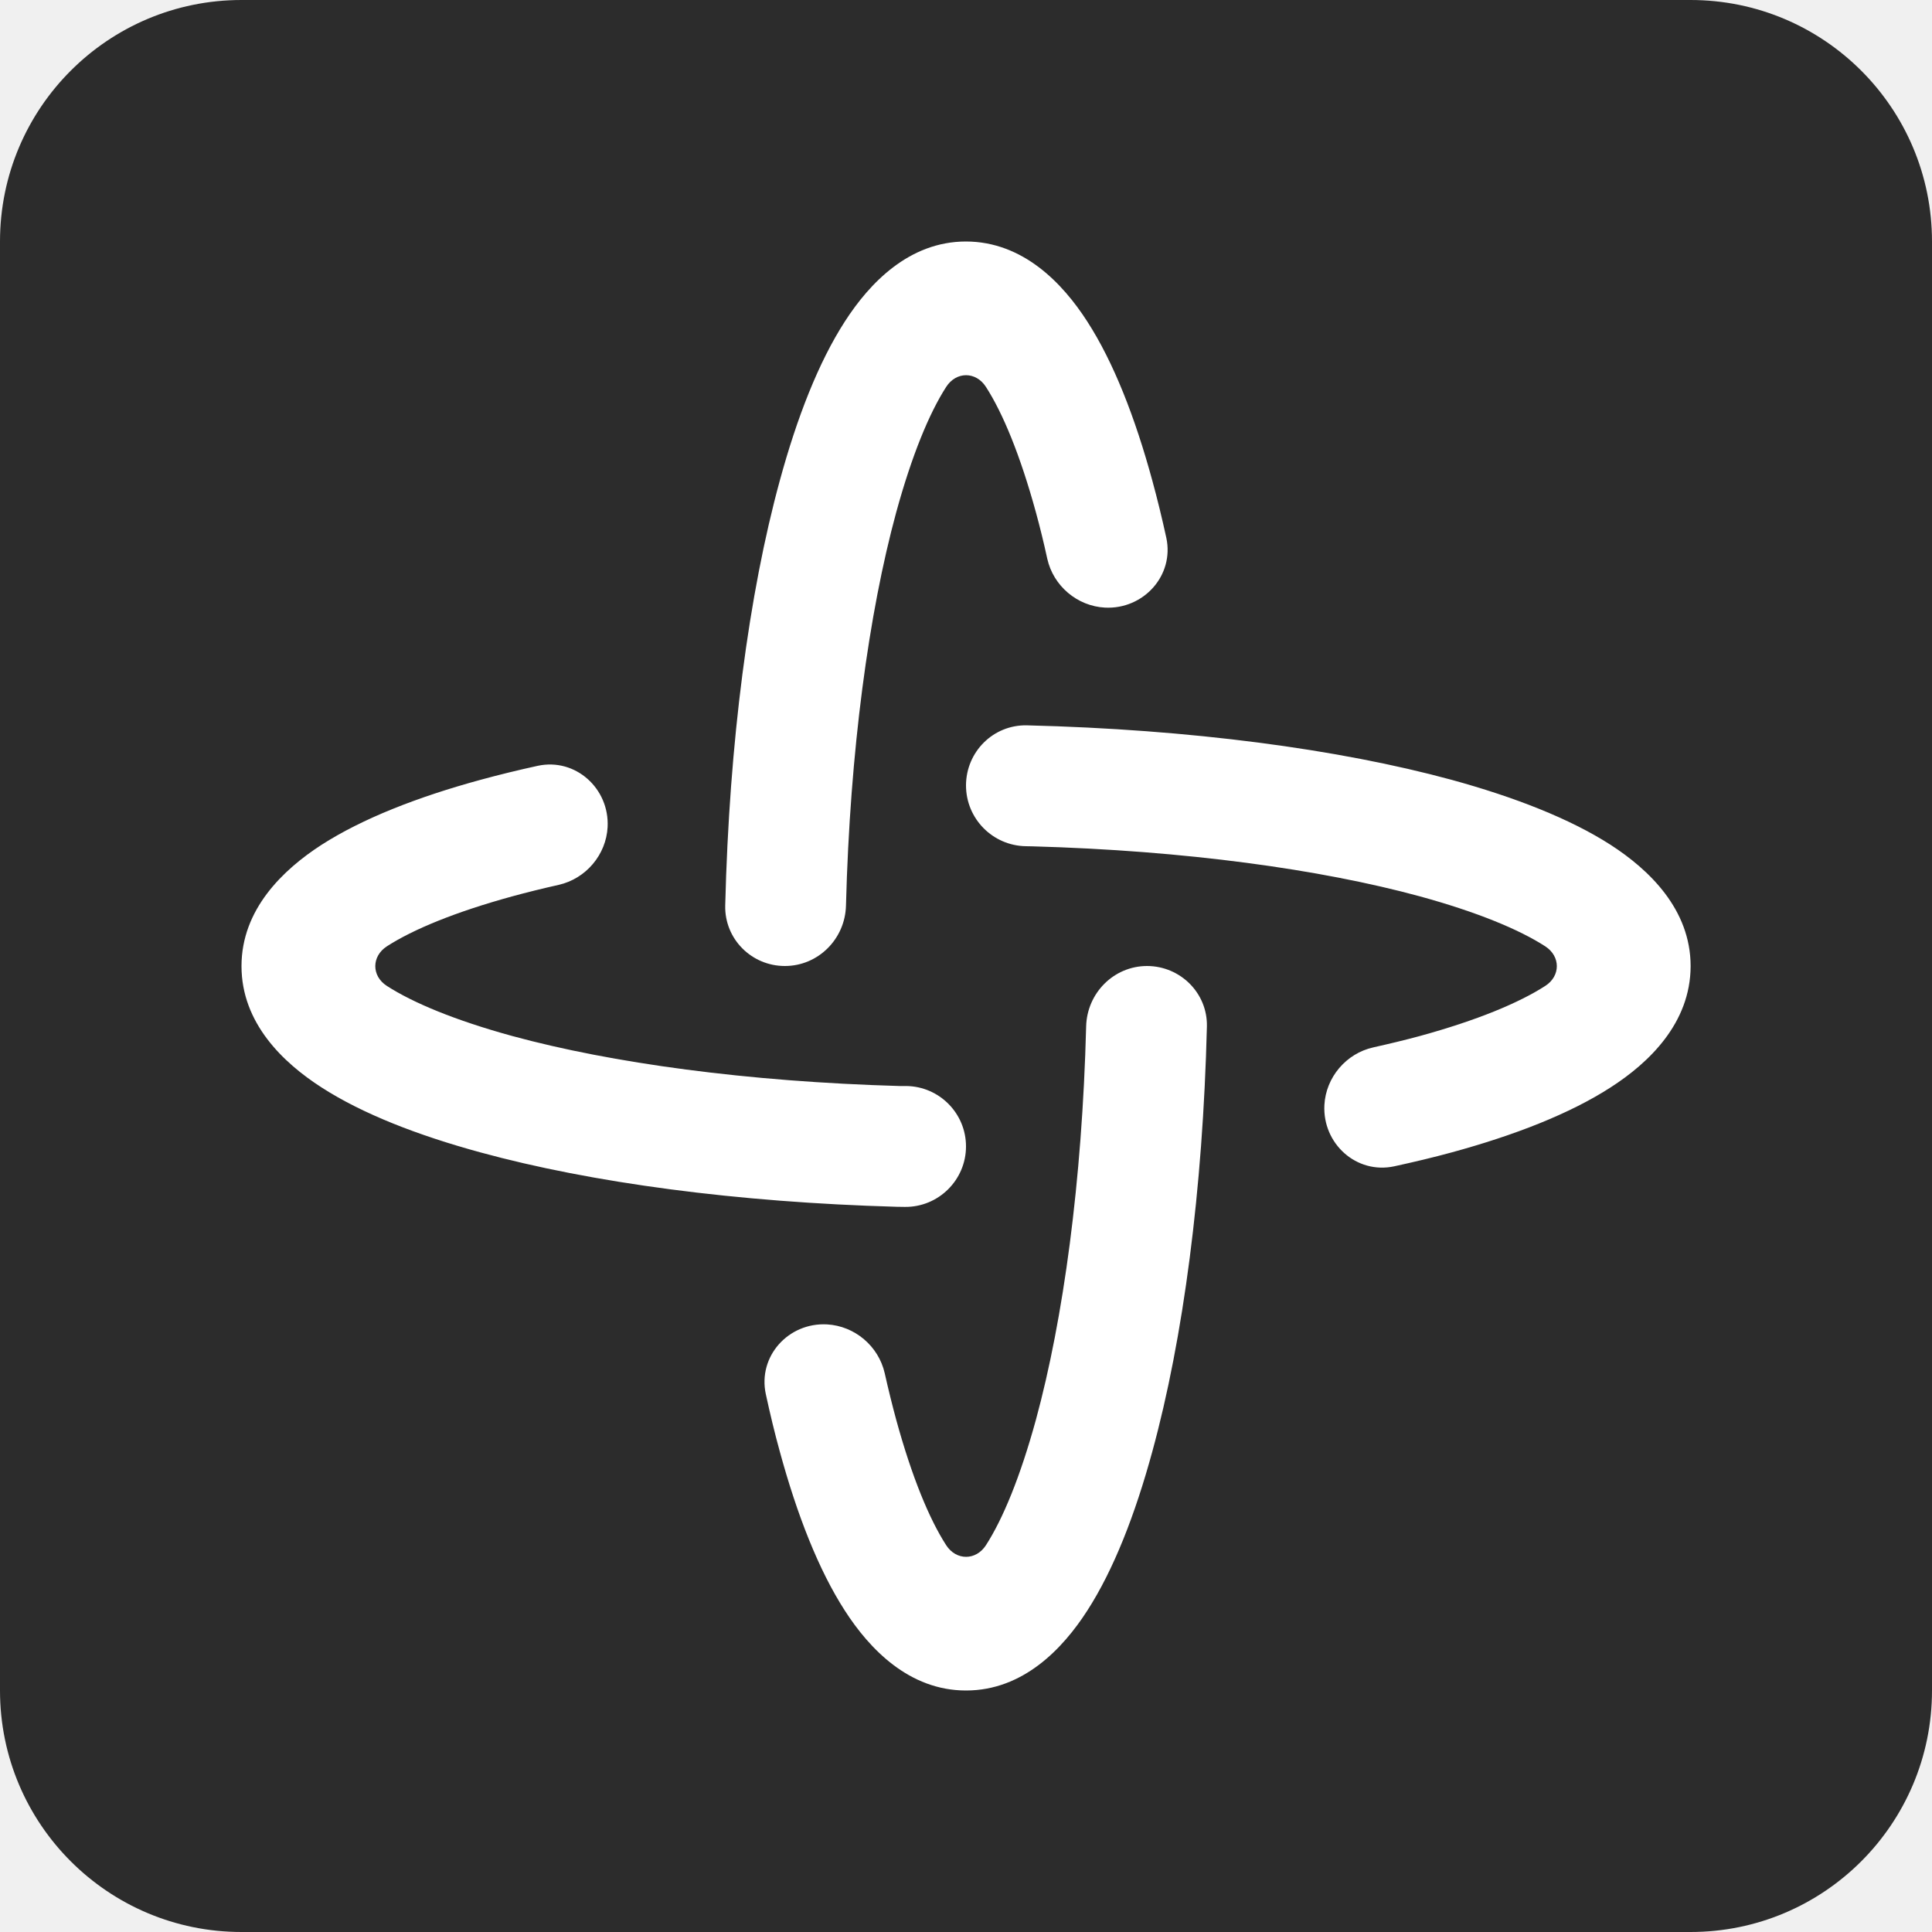
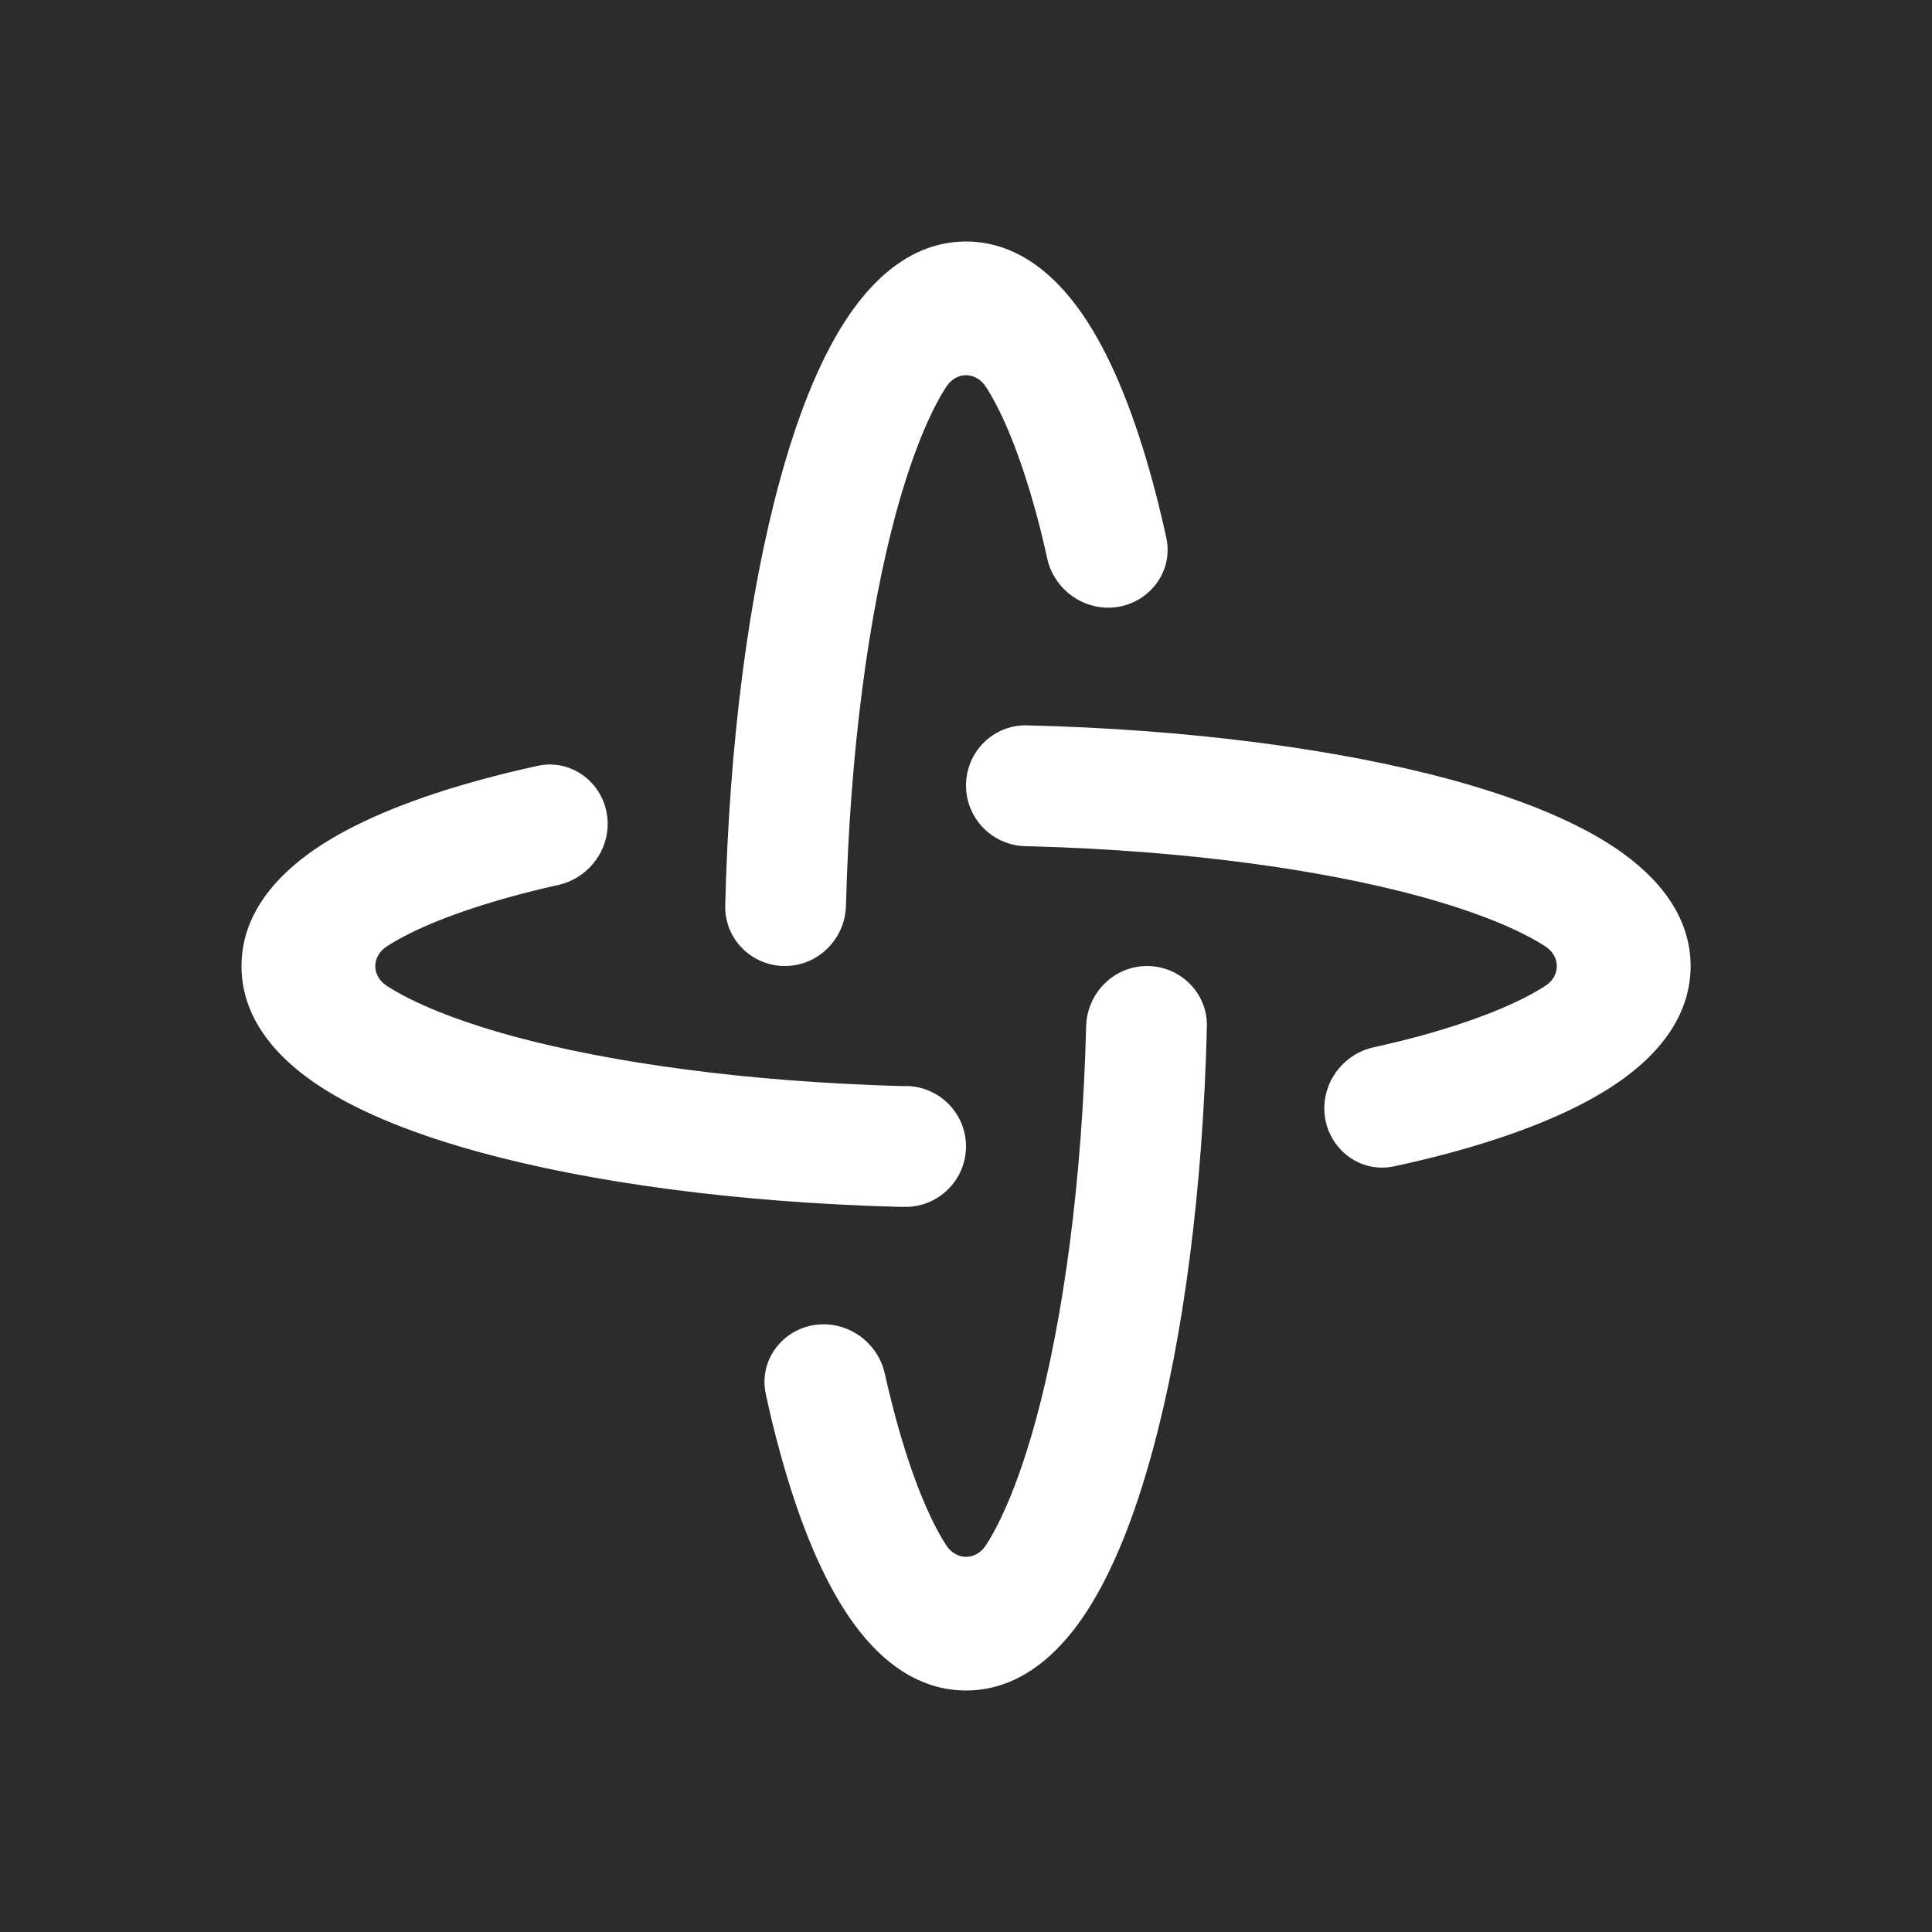
<svg xmlns="http://www.w3.org/2000/svg" width="16" height="16" viewBox="0 0 16 16" fill="none">
-   <path d="M0 2C0 0.895 0.895 0 2 0H14C15.105 0 16 0.895 16 2V14C16 15.105 15.105 16 14 16H2C0.895 16 0 15.105 0 14V2Z" fill="#2C2C2C" />
+   <path d="M0 0H16V16H0V0Z" fill="#2C2C2C" />
  <path d="M9.5 8C9.776 8.001 10.001 8.225 9.995 8.5C9.962 9.855 9.799 11.086 9.543 12.021C9.401 12.542 9.223 13 9.004 13.339C8.8 13.656 8.472 14 8 14C7.529 14 7.201 13.656 6.997 13.339C6.778 13 6.6 12.542 6.458 12.021C6.416 11.87 6.378 11.711 6.342 11.545C6.275 11.232 6.529 10.951 6.849 10.968C7.079 10.981 7.276 11.148 7.327 11.373C7.357 11.507 7.389 11.636 7.422 11.758C7.552 12.232 7.696 12.58 7.836 12.797C7.919 12.925 8.082 12.925 8.165 12.797C8.305 12.58 8.449 12.232 8.579 11.758C8.806 10.924 8.962 9.784 8.995 8.5C9.002 8.224 9.224 8 9.5 8ZM4.454 6.342C4.766 6.275 5.048 6.53 5.032 6.849C5.02 7.079 4.852 7.277 4.627 7.328C4.493 7.358 4.364 7.39 4.243 7.423C3.769 7.553 3.421 7.697 3.204 7.837C3.076 7.92 3.076 8.083 3.204 8.165C3.421 8.305 3.769 8.45 4.243 8.58C5.066 8.804 6.187 8.958 7.451 8.994H7.507C7.78 8.998 8 9.221 8 9.494C8 9.772 7.772 9.998 7.494 9.995L7.425 9.994C6.101 9.957 4.898 9.795 3.98 9.544C3.459 9.402 3.001 9.224 2.662 9.005C2.345 8.801 2 8.473 2 8.001C2 7.53 2.345 7.202 2.662 6.997C3.001 6.779 3.459 6.6 3.98 6.458C4.13 6.417 4.289 6.378 4.454 6.342ZM8.504 6.007C9.857 6.04 11.087 6.204 12.021 6.458C12.542 6.601 13 6.779 13.339 6.997C13.656 7.202 14.001 7.53 14.001 8.001C14 8.473 13.656 8.801 13.339 9.005C13 9.224 12.542 9.402 12.021 9.544C11.871 9.585 11.711 9.623 11.546 9.659C11.233 9.726 10.952 9.471 10.968 9.152C10.98 8.922 11.148 8.724 11.373 8.674C11.507 8.644 11.636 8.613 11.758 8.58C12.232 8.45 12.58 8.305 12.797 8.165C12.925 8.083 12.925 7.92 12.797 7.837C12.58 7.697 12.232 7.553 11.758 7.423C10.935 7.199 9.814 7.044 8.55 7.009L8.497 7.008C8.221 7.004 8 6.78 8 6.504C8.001 6.226 8.226 6.001 8.504 6.007ZM8 2C8.472 2.001 8.8 2.345 9.004 2.662C9.223 3.001 9.401 3.459 9.543 3.98C9.584 4.13 9.623 4.289 9.659 4.454C9.726 4.766 9.47 5.048 9.151 5.032C8.921 5.02 8.723 4.852 8.673 4.627C8.644 4.493 8.612 4.364 8.579 4.243C8.449 3.769 8.305 3.421 8.165 3.204C8.082 3.075 7.919 3.075 7.836 3.204C7.696 3.421 7.552 3.769 7.422 4.243C7.195 5.077 7.039 6.216 7.006 7.5C6.999 7.776 6.776 8 6.5 8C6.224 8 6 7.776 6.006 7.5C6.039 6.146 6.202 4.915 6.458 3.98C6.6 3.459 6.778 3.001 6.997 2.662C7.201 2.345 7.529 2 8 2Z" fill="white" />
</svg>
